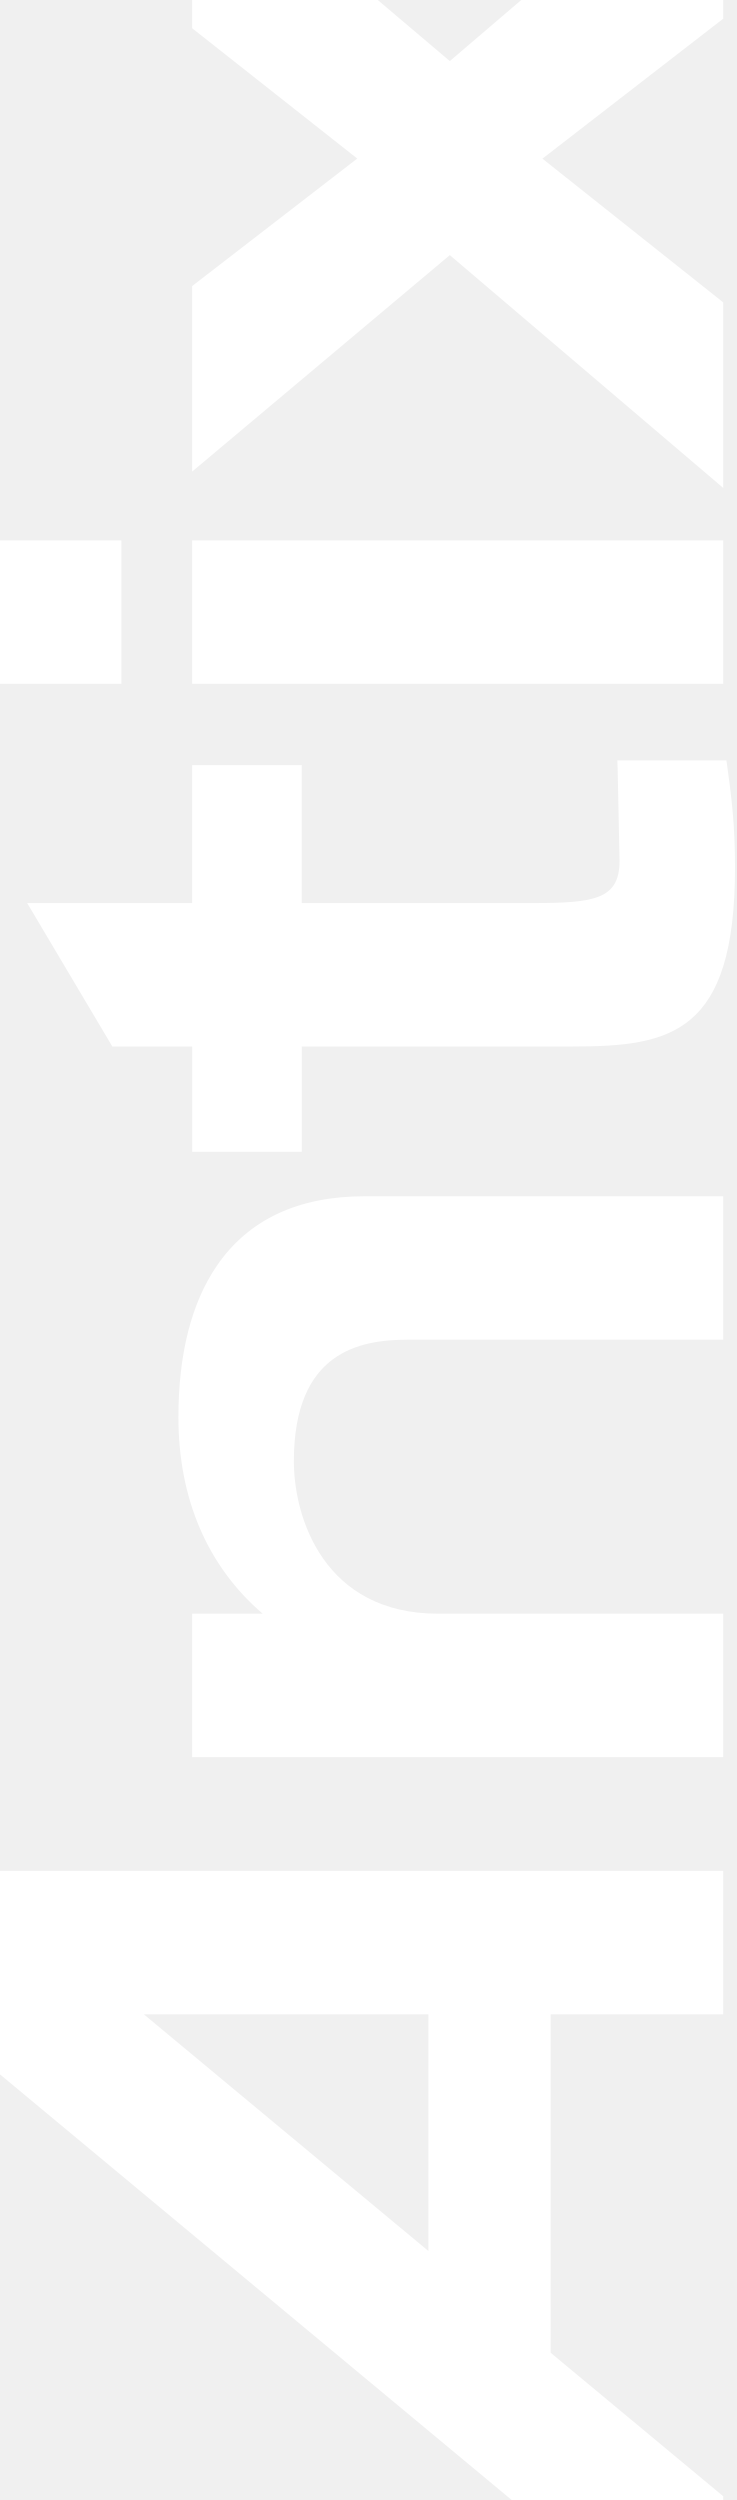
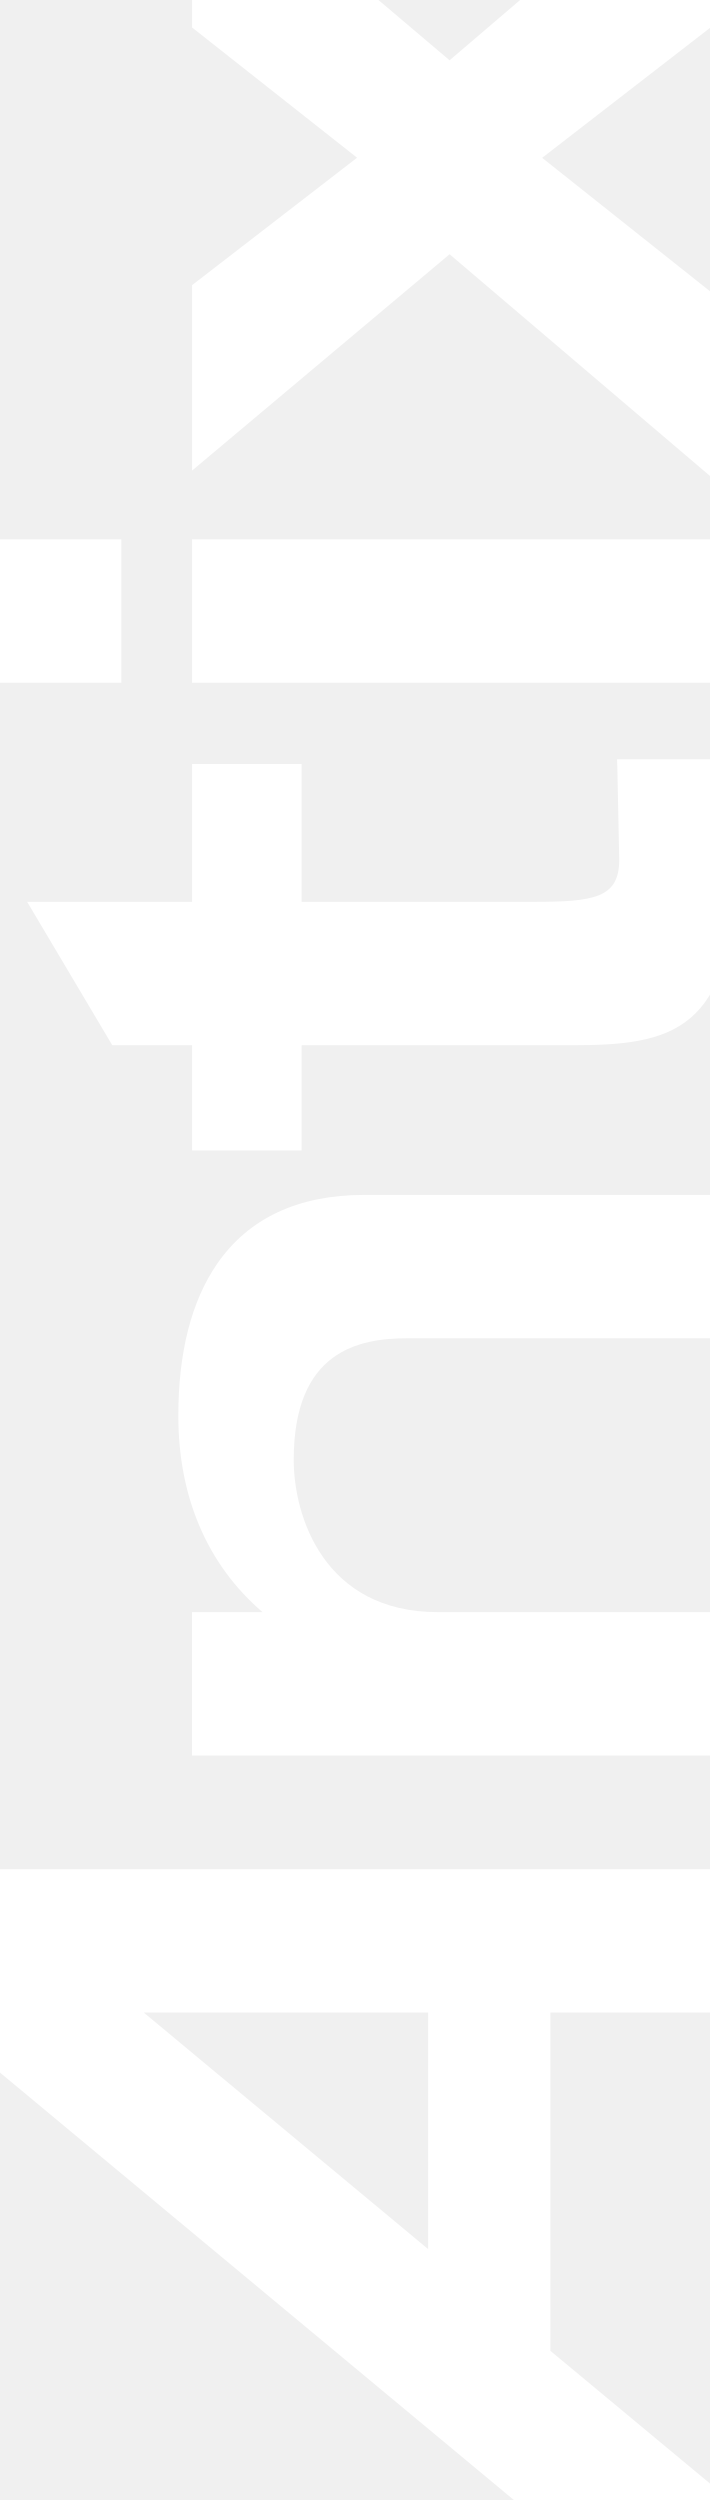
- <svg xmlns="http://www.w3.org/2000/svg" width="246" height="835" viewBox="0 0 246 835" fill="none">
-   <path d="M72.477 422.692C63.926 435.164 59.59 452.223 59.59 473.386C59.59 500.575 69.303 523.163 87.733 538.975L66.101 538.975L64.165 538.975L64.165 540.864L64.165 584.994L64.165 586.887L66.101 586.887L239.615 586.887L241.551 586.887L241.551 584.994L241.551 540.864L241.551 538.975L239.615 538.975L146.312 538.975C108.301 538.975 98.152 507 98.152 488.102C98.152 451.667 119.844 447.458 136.163 447.458L239.618 447.458L241.554 447.458L241.554 445.569L241.554 401.438L241.554 399.549L239.618 399.549L121.759 399.549C99.587 399.561 83.013 407.347 72.477 422.692ZM206.296 256.809L206.926 287.523C206.926 300.35 198.58 301.623 178.086 301.623L100.788 301.623L100.788 257.453L100.788 255.561L98.852 255.561L66.117 255.561L64.181 255.561L64.181 257.453L64.181 301.623L12.426 301.623L9.073 301.623L10.763 304.456L36.957 348.587L37.514 349.532L38.623 349.532L64.187 349.532L64.187 382.818L64.187 384.707L66.123 384.707L98.859 384.707L100.794 384.707L100.794 382.818L100.794 349.532L191.185 349.532C223.997 349.532 245.496 345.374 245.496 289.767C245.496 275.758 244.402 266.775 242.854 255.612L242.62 253.975L240.93 253.975L208.198 253.975L206.197 253.975L206.262 255.928L206.302 256.809L206.296 256.809ZM64.172 226.51L64.172 228.399L66.107 228.399L239.621 228.399L241.557 228.399L241.557 226.51L241.557 182.38L241.557 180.487L239.621 180.487L66.107 180.487L64.172 180.487L64.172 182.38L64.172 226.51ZM0.003 226.51L0.003 228.399L1.939 228.399L38.607 228.399L40.543 228.399L40.543 226.51L40.543 182.38L40.543 180.487L38.607 180.487L1.939 180.487L0.003 180.487L0.003 182.38L0.003 226.51ZM238.358 -54.936L150.239 20.402L67.382 -49.822L64.172 -52.542L64.172 -48.397L64.172 8.522L64.172 9.428L64.894 9.996L119.322 52.957L64.906 94.984L64.172 95.55L64.172 96.471L64.172 153.389L64.172 157.511L67.37 154.827L150.239 85.208L238.359 160.242L241.557 162.976L241.557 158.819L241.557 101.901L241.557 101.007L240.847 100.438L181.168 52.993L240.823 6.807L241.557 6.242L241.557 5.321L241.557 -53.513L241.557 -57.683L238.358 -54.936ZM0.003 636.925L0.003 670.891L0.003 691.982L0.003 692.851L0.685 693.417L238.368 891.111L241.554 893.768L241.554 889.673L241.554 834.62L241.554 833.75L240.872 833.182L183.927 785.826L183.927 672.78L239.606 672.78L241.542 672.78L241.542 670.891L241.542 626.761L241.542 624.868L239.606 624.868L1.936 624.868L-1.1754e-05 624.868L-1.16712e-05 626.761L-1.12269e-05 636.925L0.003 636.925ZM143.08 751.836L48.034 672.78L143.08 672.78L143.08 751.836Z" fill="white" />
+ <svg xmlns="http://www.w3.org/2000/svg" width="194" height="684" viewBox="0 0 194 684" fill="none">
+   <path d="M59.34 345.873C52.339 356.085 48.79 370.052 48.79 387.379C48.79 409.64 56.742 428.134 71.831 441.08L54.12 441.08L52.535 441.08L52.535 442.626L52.535 478.758L52.535 480.308L54.12 480.308L196.185 480.308L197.77 480.308L197.77 478.758L197.77 442.626L197.77 441.08L196.185 441.08L119.793 441.08C88.671 441.08 80.362 414.9 80.362 399.428C80.362 369.596 98.123 366.151 111.484 366.151L196.187 366.151L197.772 366.151L197.772 364.604L197.772 328.472L197.772 326.925L196.187 326.925L99.69 326.925C81.537 326.935 67.967 333.309 59.34 345.873ZM168.905 210.057L169.42 235.204C169.42 245.706 162.588 246.748 145.808 246.748L82.52 246.748L82.52 210.584L82.52 209.034L80.935 209.034L54.133 209.034L52.548 209.034L52.548 210.584L52.548 246.748L10.174 246.748L7.429 246.748L8.812 249.068L30.259 285.2L30.714 285.973L31.622 285.973L52.553 285.973L52.553 313.226L52.553 314.773L54.138 314.773L80.94 314.773L82.525 314.773L82.525 313.226L82.525 285.973L156.532 285.973C183.398 285.973 201 282.569 201 237.041C201 225.571 200.104 218.216 198.836 209.076L198.645 207.736L197.262 207.736L170.462 207.736L168.824 207.736L168.877 209.335L168.91 210.057L168.905 210.057ZM52.541 185.249L52.541 186.796L54.125 186.796L196.19 186.796L197.775 186.796L197.775 185.249L197.775 149.117L197.775 147.568L196.19 147.568L54.125 147.568L52.541 147.568L52.541 149.117L52.541 185.249ZM0.002 185.249L0.002 186.796L1.587 186.796L31.61 186.796L33.195 186.796L33.195 185.249L33.195 149.117L33.195 147.568L31.61 147.568L1.587 147.568L0.002 147.568L0.002 149.117L0.002 185.249ZM195.156 -45.185L123.008 16.498L55.169 -40.998L52.541 -43.224L52.541 -39.83L52.541 6.772L52.541 7.513L53.132 7.979L97.695 43.152L53.142 77.563L52.541 78.026L52.541 78.779L52.541 125.382L52.541 128.756L55.159 126.559L123.008 69.558L195.156 130.992L197.775 133.231L197.775 129.827L197.775 83.225L197.775 82.494L197.194 82.028L148.331 43.182L197.174 5.368L197.775 4.905L197.775 4.151L197.775 -44.02L197.775 -47.434L195.156 -45.185ZM0.003 521.277L0.003 549.086L0.003 566.354L0.003 567.066L0.561 567.529L195.164 729.392L197.772 731.566L197.772 728.214L197.772 683.139L197.772 682.427L197.214 681.962L150.59 643.19L150.59 550.633L196.177 550.633L197.762 550.633L197.762 549.086L197.762 512.954L197.762 511.405L196.177 511.405L1.585 511.405L-9.62355e-06 511.405L-9.55584e-06 512.954L-9.19205e-06 521.277L0.003 521.277ZM117.146 615.36L39.328 550.633L117.146 550.633L117.146 615.36Z" fill="white" />
</svg>
